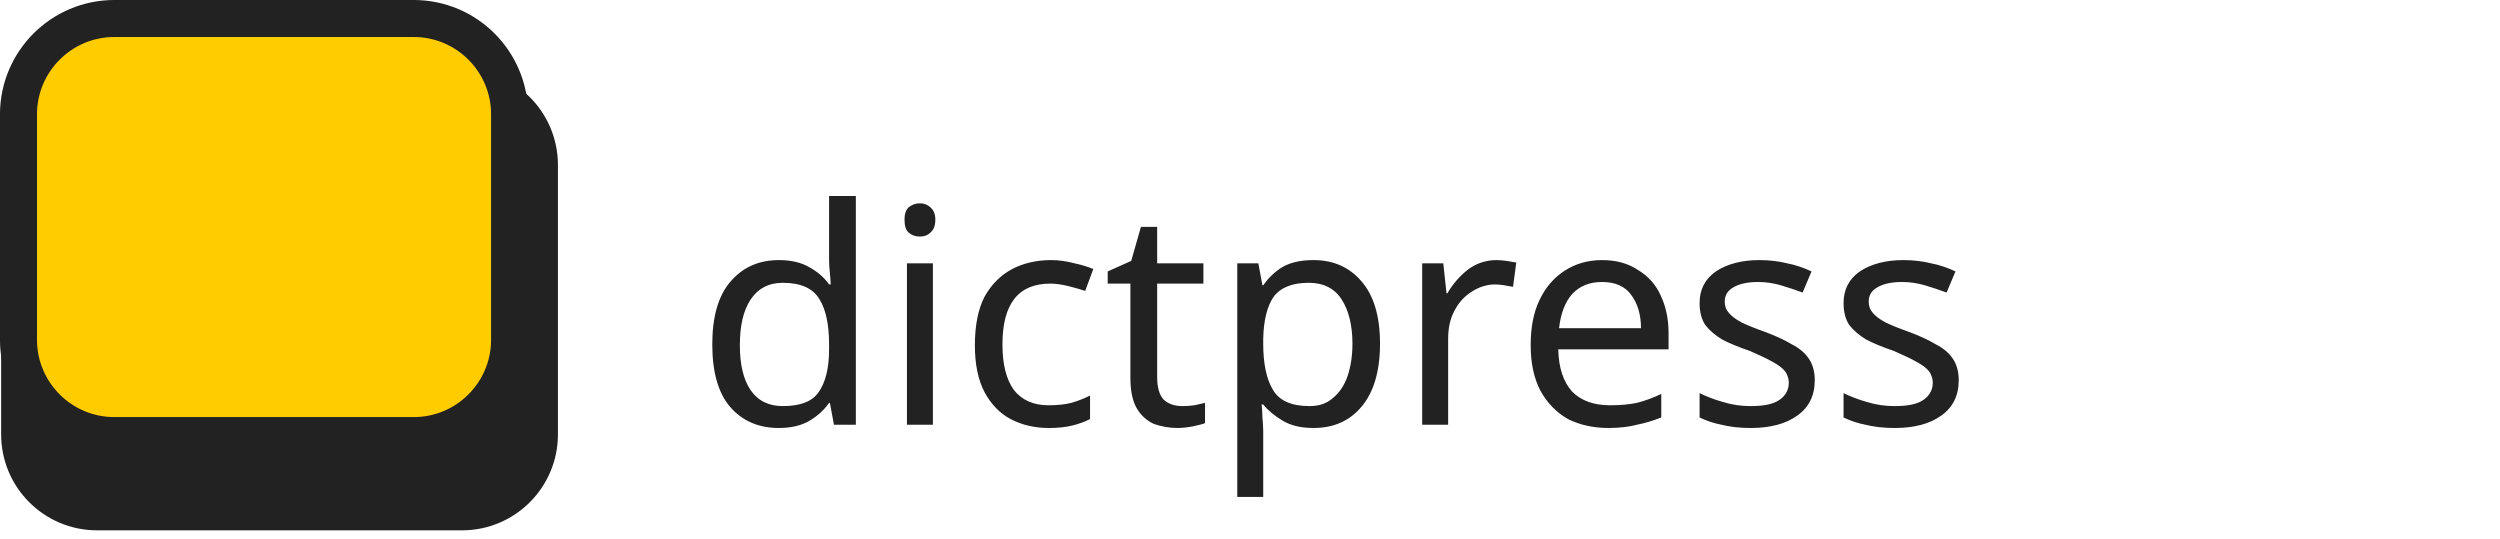
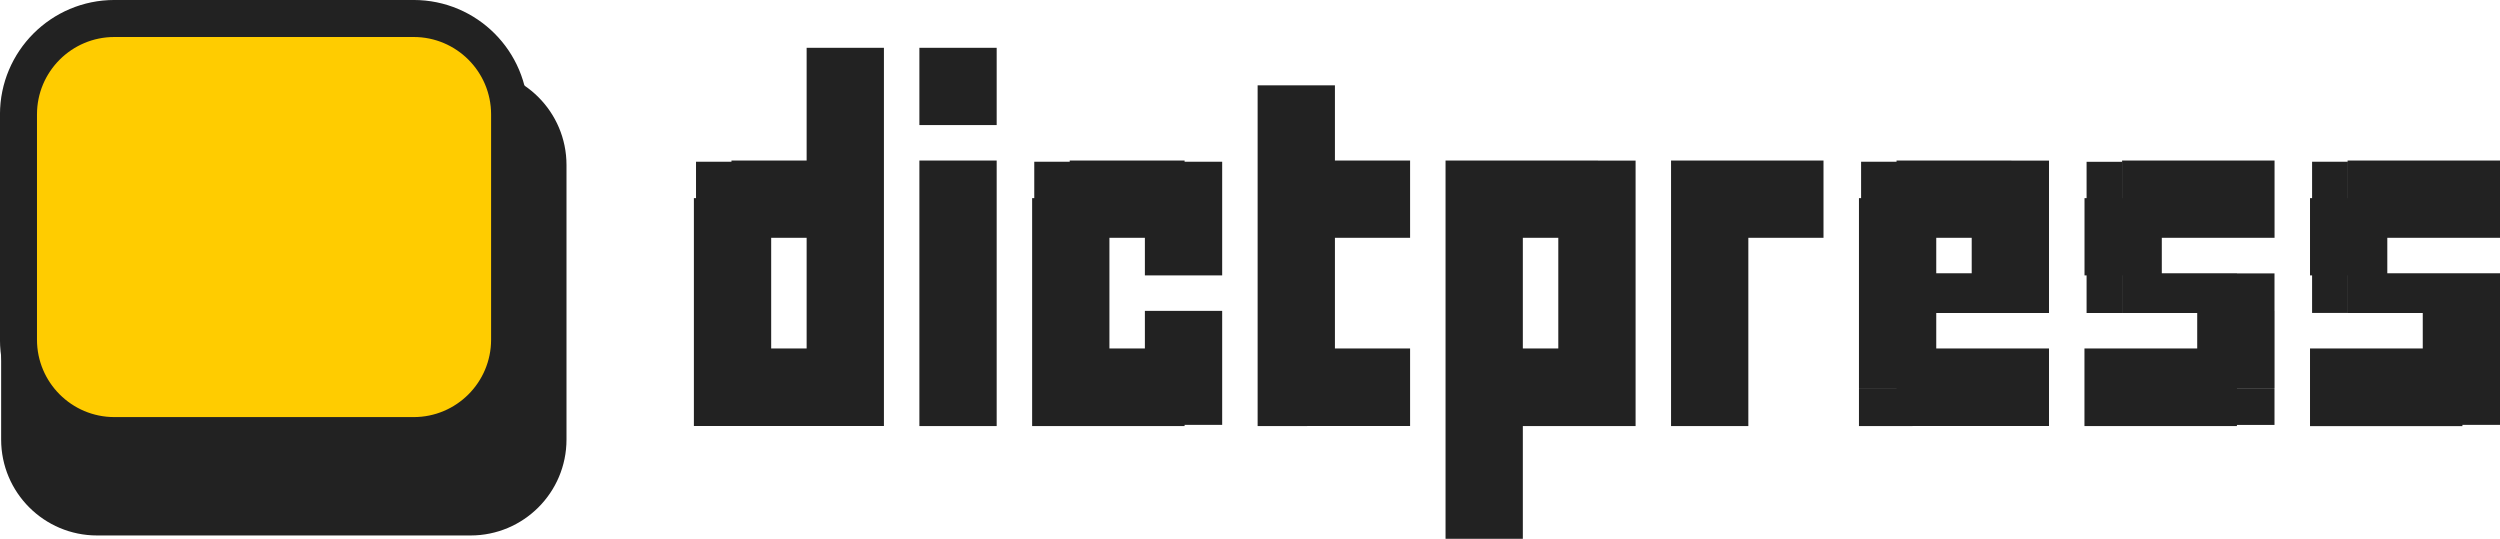
- <svg xmlns="http://www.w3.org/2000/svg" width="182.02" height="39.225" viewBox="0 0 48.16 10.378" version="1.1" id="svg3">
-   <g fill="#333333" id="g3" transform="translate(-11.72003,-17.52887)">
-     <text xml:space="preserve" style="font-weight:bold;font-size:5.792px;font-family:'Cooper*';-inkscape-font-specification:'Cooper* Bold';text-align:start;letter-spacing:0px;writing-mode:lr-tb;direction:ltr;text-anchor:start;fill:#222222;fill-opacity:1;stroke-width:0.965" x="25.128" y="25.712" id="text3">
-       <tspan id="tspan3" style="font-style:normal;font-variant:normal;font-weight:normal;font-stretch:normal;font-family:'FFF Forward';-inkscape-font-specification:'FFF Forward';letter-spacing:0px;fill:#222222;fill-opacity:1;stroke-width:0.965" x="25.128" y="25.712">dictpress</tspan>
-     </text>
-     <rect width="10.726" height="8.886" x="11.742" y="18.859" rx="1.848" paint-order="normal" stroke-width="0.614" id="rect1-1" style="fill:#222222;fill-opacity:1;stroke:none" />
-     <rect width="9.461" height="8.035" x="12.076" y="17.885" rx="1.848" paint-order="normal" stroke-width="0.713" id="rect2-5" style="fill:#ffcc00;stroke:#222222;stroke-opacity:1" />
+ <svg xmlns="http://www.w3.org/2000/svg" width="182.02" height="39.225" viewBox="0 0 48.16 10.378">
+   <g fill="#222">
+     <path d="M14.856 6.712h.683V4.581h-.683zm-.765 1.494v-.73h-.724V3.816h.724v-.724h1.448V.92h1.489v7.286zm-.683-5.091h.683v.701h-.683zm-.041 4.361h.724v.73h-.724zM19.2 2.409h-1.489V.92H19.2zm0 5.798h-1.489V3.092H19.2zm1.407 0v-.73h-.724V3.816h.724v-.724h2.213v.724h.724v1.489h-1.489v-.724h-.683v2.131h.683v-.724h1.489v1.489h-.724v.73zm-.683-5.091h.724v.724h-.724zm2.896 0h.724v.701h-.724zm0 4.361h.724v.707h-.724zm-2.937 0h.724v.73h-.724zm5.068.73v-.73h-.724V1.644h1.489v1.448h1.448v1.489h-1.448v2.131h1.448v1.494zm-.724-.73h.724v.73h-.724zm5.109-2.896v2.131h.683V4.581zm0 5.798h-1.489V3.092h2.937v.724h.724v3.661h-.724v.73h-1.448zm1.448-7.286h.724v.724h-.724zm0 4.367h.724v.747h-.724zm2.896.747h-1.489V3.092h2.937v1.489H33.68zm3.62-3.626v.683h.683v-.683zm-.765 3.626v-.73h-.724V3.816h.724v-.724h2.213v.724h.724v2.213H37.3v.683h2.172v1.494zm-.683-5.091h.683v.701h-.683zm2.896-.023h.724v.724h-.724zm-2.937 4.385h.724v.73h-.724zm7.281.73h-2.937V6.712h2.172v-.683H40.88v-.724h-.724V3.816h.724v-.724h2.937v1.489h-2.172v.683h1.448v.724h.724v1.489h-.724zm-2.896-5.091h.683v.701h-.683zm0 2.172h.683v.741h-.683zm2.896-.023h.724v.724h-.724zm0 2.213h.724v.707h-.724zm4.344.73H44.5V6.712h2.172v-.683h-1.448v-.724H44.5V3.816h.724v-.724h2.937v1.489h-2.172v.683h1.448v.724h.724v1.489h-.724zM44.54 3.115h.683v.701h-.683zm0 2.172h.683v.741h-.683zm2.896-.023h.724v.724h-.724zm0 2.213h.724v.707h-.724z" />
+     <rect width="10.891" height="8.985" x=".022" y="1.33" paint-order="normal" rx="1.848" />
  </g>
-   <defs id="defs3">
-     <path id="B" d="M 56.674,4.148 55.877,4.373 Q 55.802,4.174 55.655,3.986 55.512,3.794 55.264,3.67 55.016,3.546 54.629,3.546 q -0.53,0 -0.883,0.244 -0.35,0.241 -0.35,0.613 0,0.331 0.241,0.522 0.241,0.192 0.752,0.319 l 0.857,0.21 q 0.774,0.188 1.154,0.575 0.38,0.383 0.38,0.988 0,0.496 -0.286,0.887 -0.282,0.391 -0.789,0.616 -0.507,0.225 -1.18,0.225 -0.883,0 -1.462,-0.383 -0.579,-0.383 -0.733,-1.12 l 0.842,-0.21 q 0.12,0.466 0.455,0.699 0.338,0.233 0.883,0.233 0.62,0 0.985,-0.263 0.368,-0.267 0.368,-0.639 0,-0.301 -0.21,-0.504 Q 55.443,6.351 55.007,6.25 L 54.045,6.025 Q 53.252,5.837 52.88,5.442 52.512,5.044 52.512,4.446 q 0,-0.489 0.274,-0.864 0.278,-0.376 0.755,-0.59 0.481,-0.214 1.09,-0.214 0.857,0 1.345,0.376 0.492,0.376 0.699,0.992 z" />
-   </defs>
+   <rect width="9.461" height="8.035" x=".356" y=".356" rx="1.848" paint-order="normal" stroke-width=".713" fill="#fc0" stroke="#222" />
</svg>
